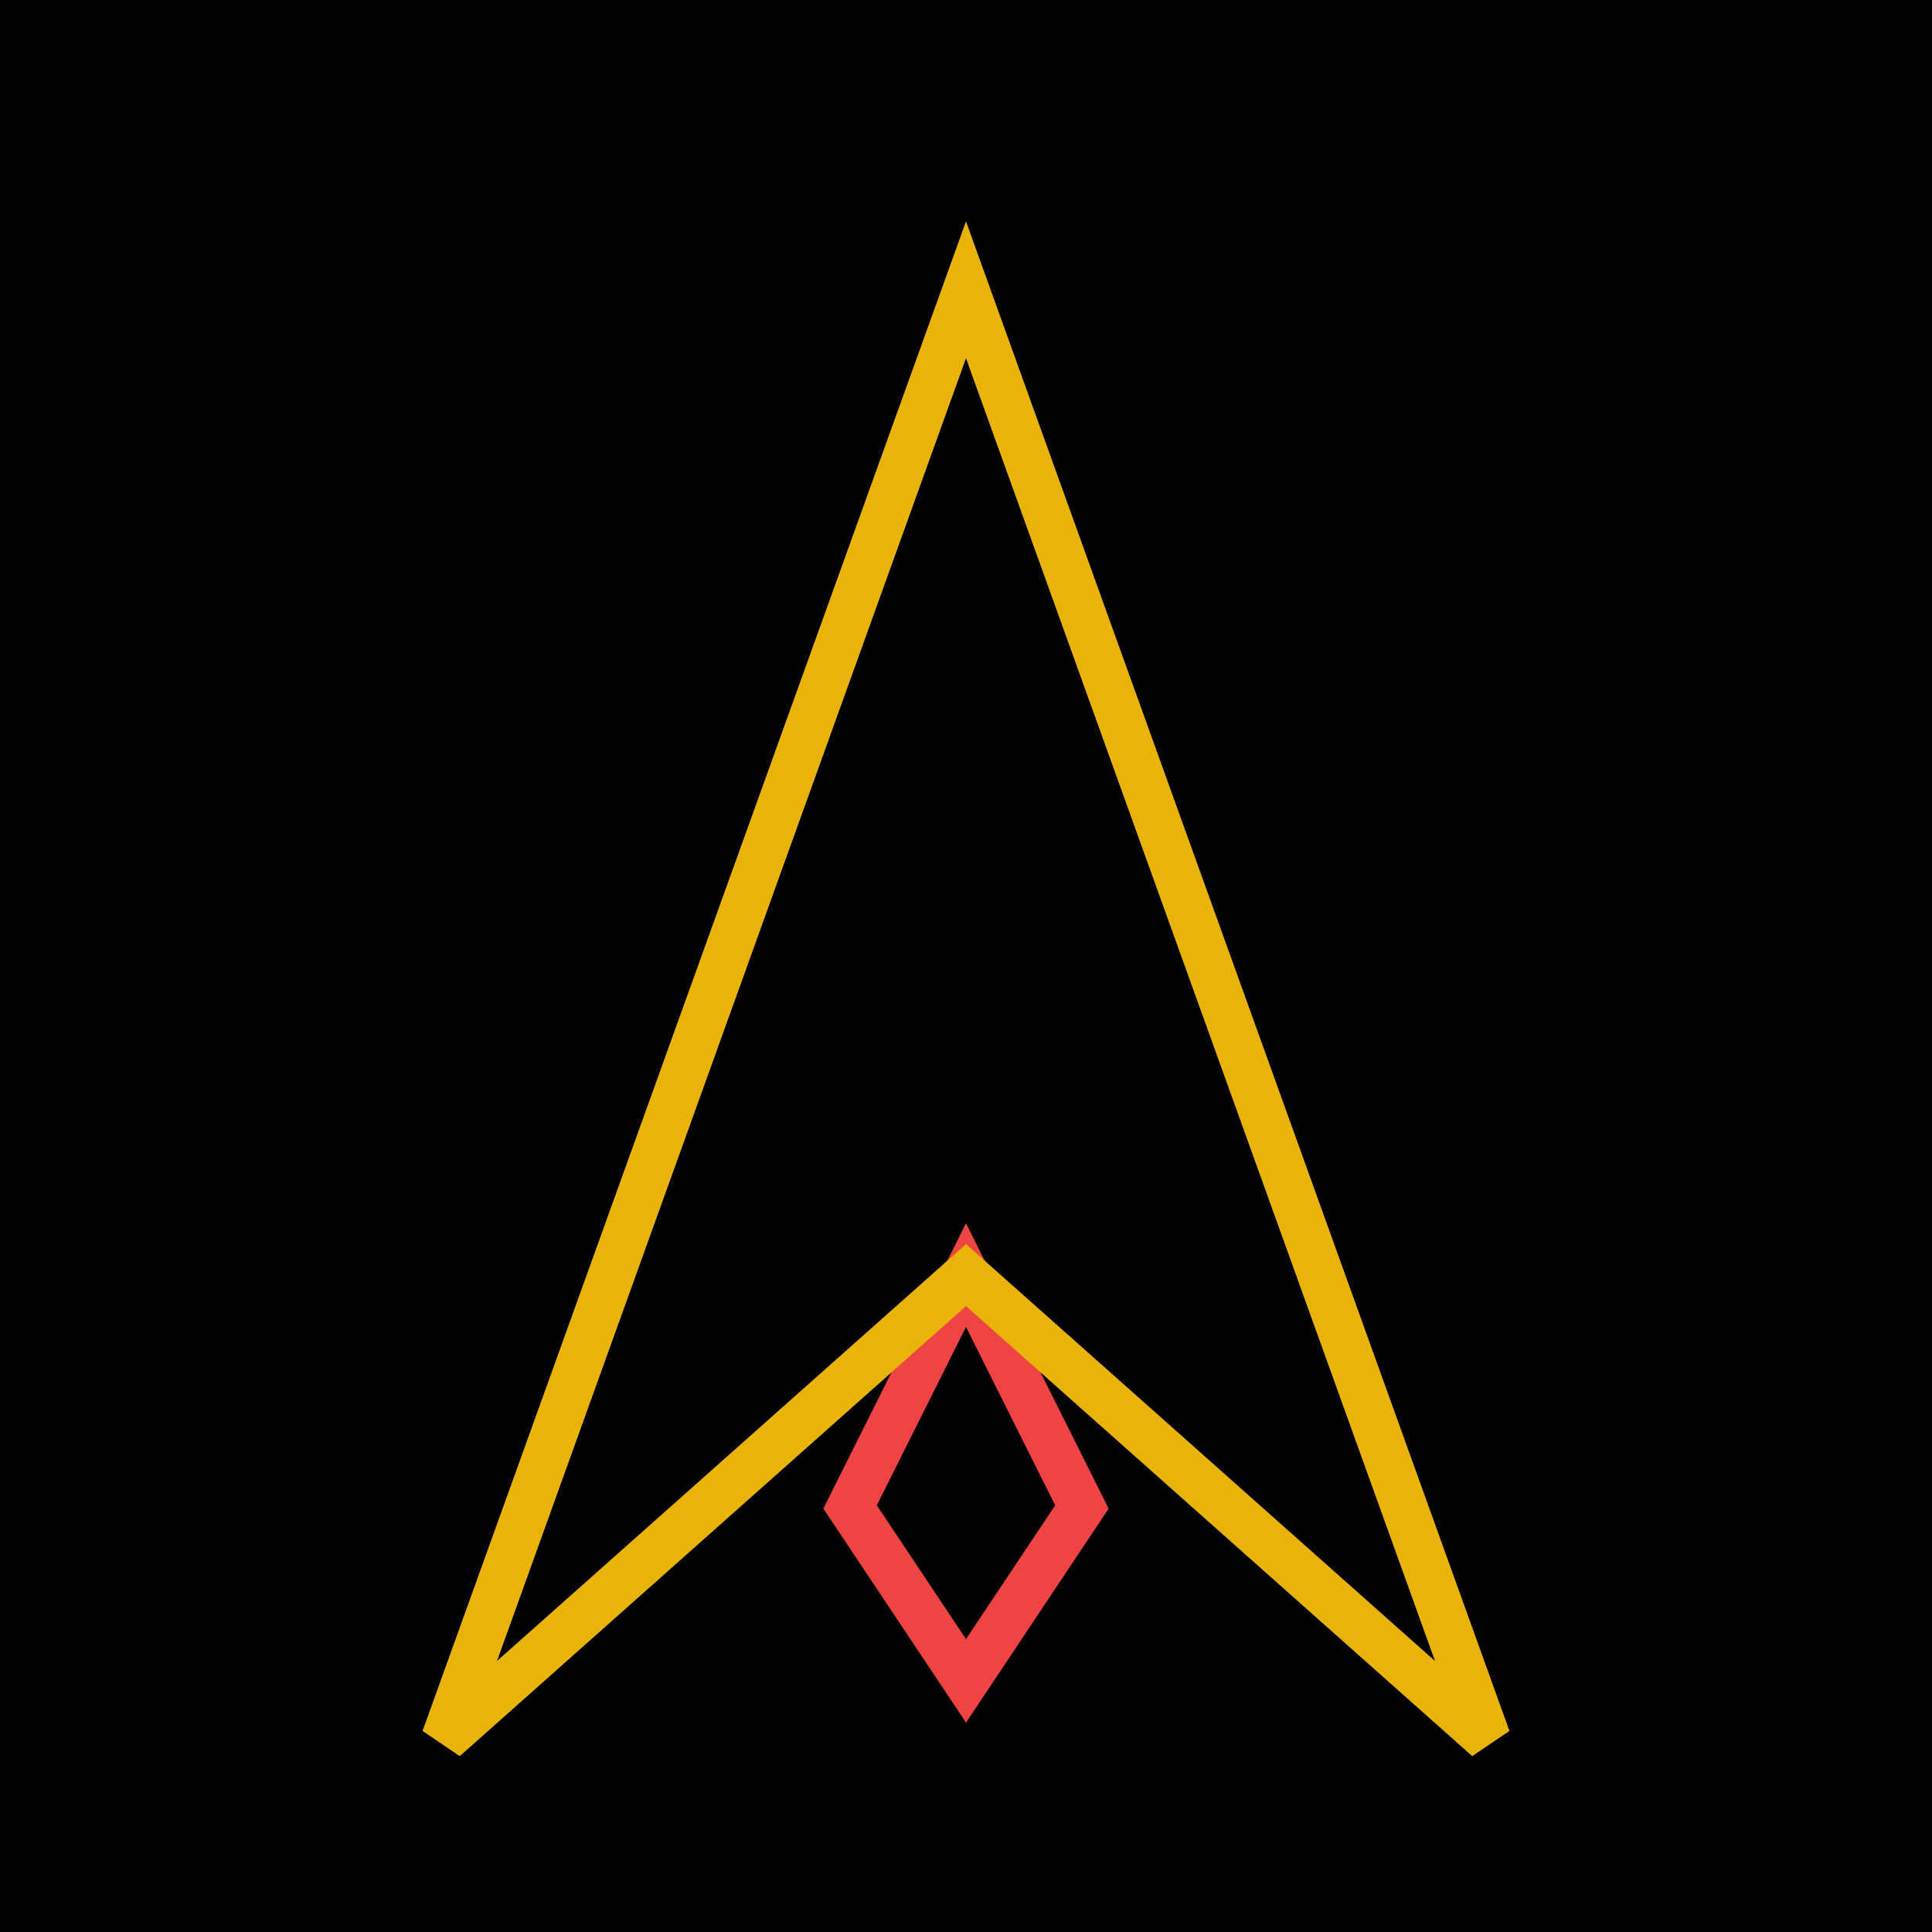
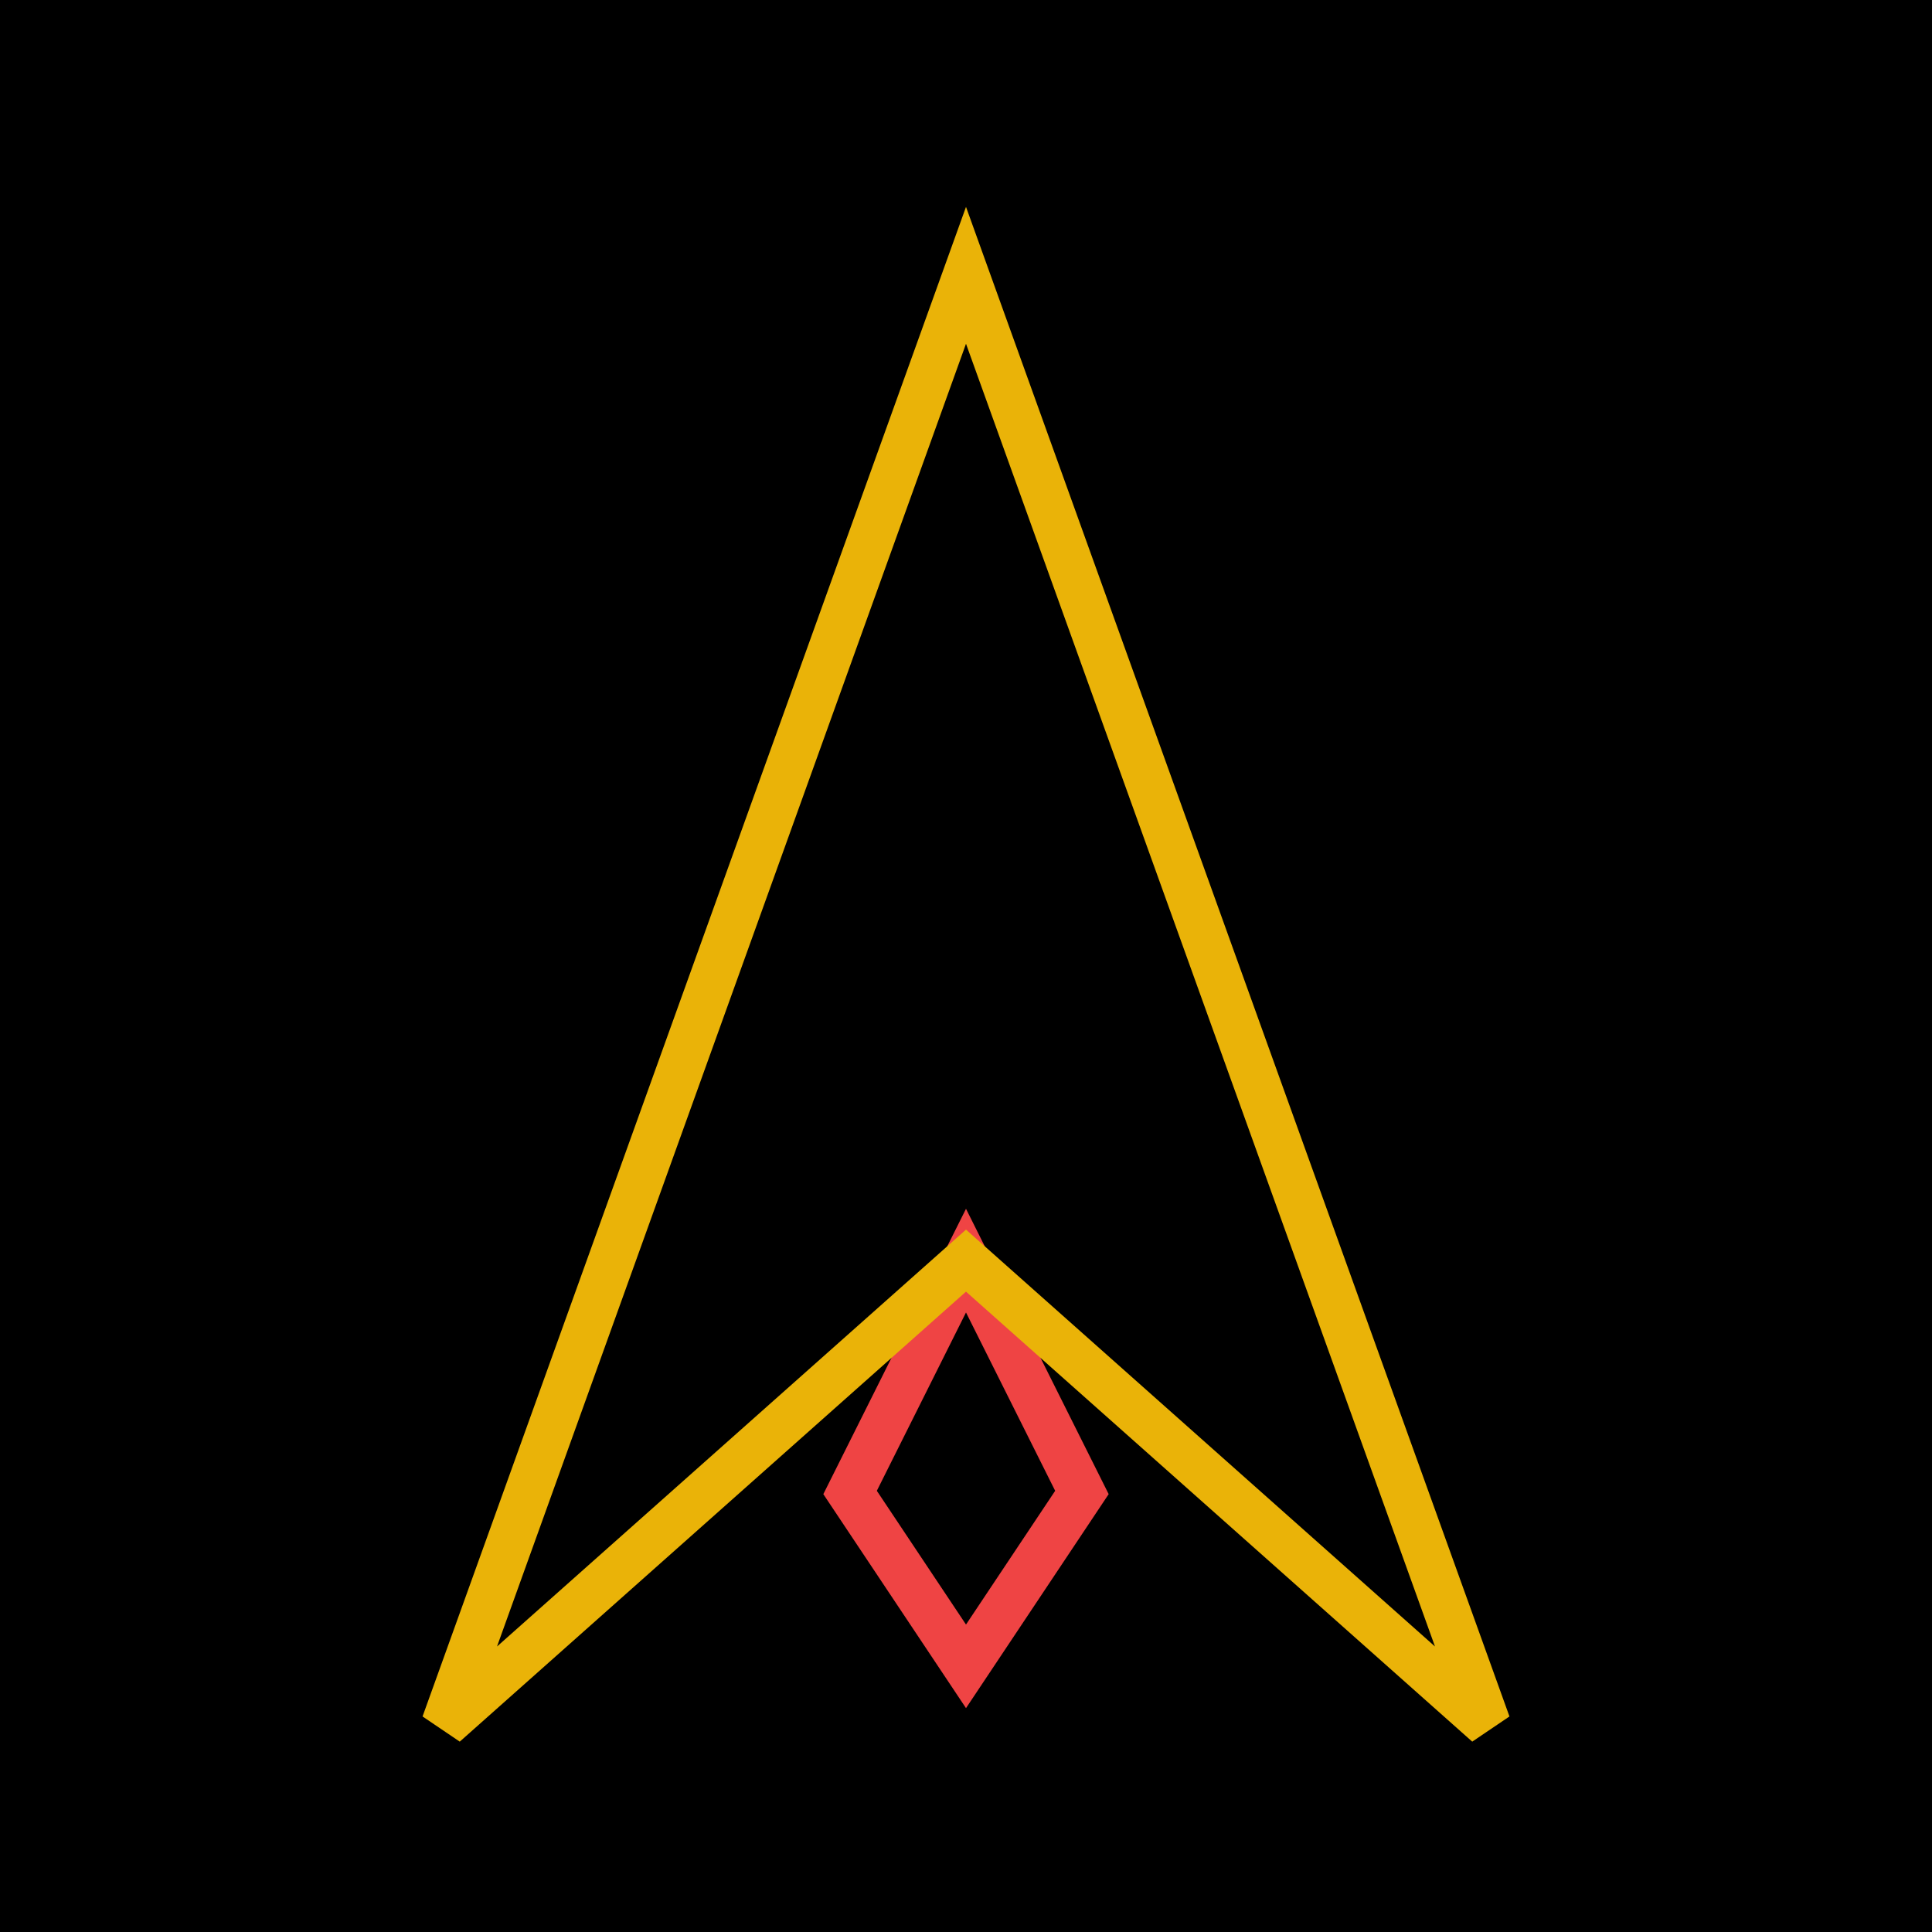
<svg xmlns="http://www.w3.org/2000/svg" width="400" height="400" viewBox="-25 -27.25 50 50">
  <rect x="-25" y="-27.25" width="50" height="50" fill="#000000" />
-   <g transform="translate(0,1.25)">
+   <g transform="translate(0,0.875)">
    <g transform="rotate(-90) scale(1.5)">
      <polygon points="-3,0 -7,2 -10,0 -7,-2" fill="none" stroke="#ef4444" stroke-width="0.8" />
      <polygon points="14,0 -11,-9 -3,0 -11,9" fill="none" stroke="#eab308" stroke-width="0.8" />
    </g>
  </g>
</svg>
